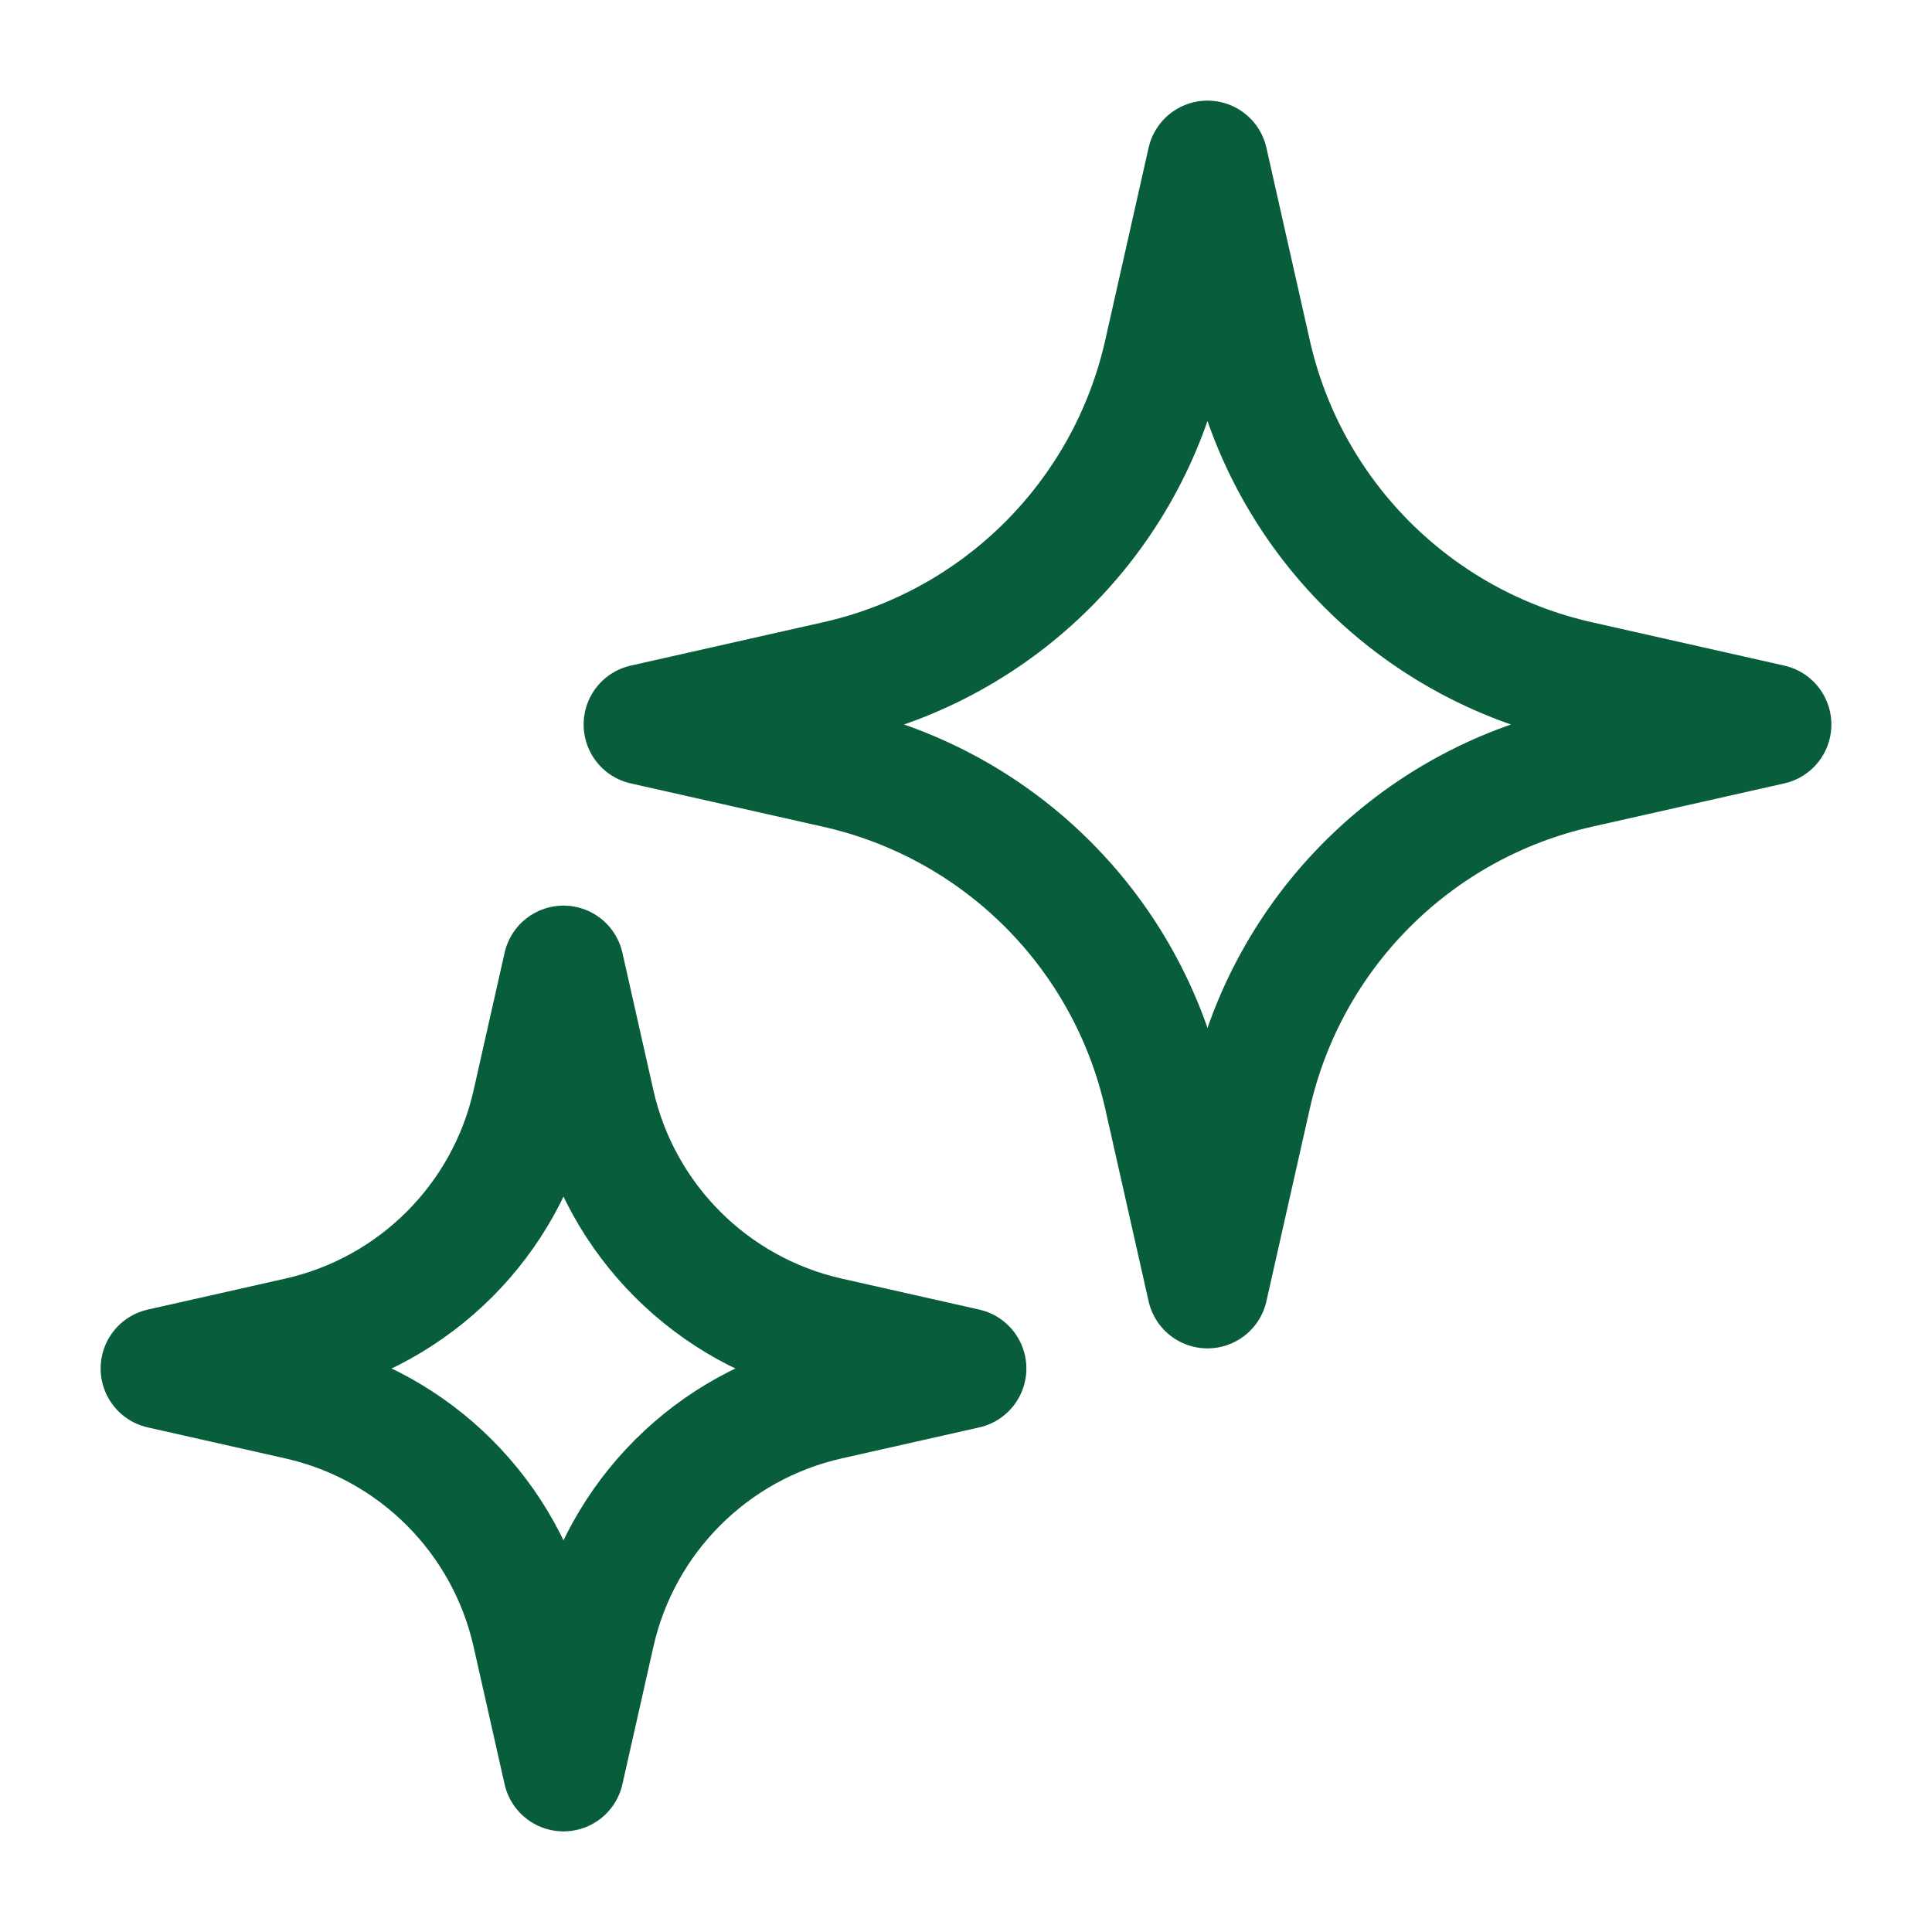
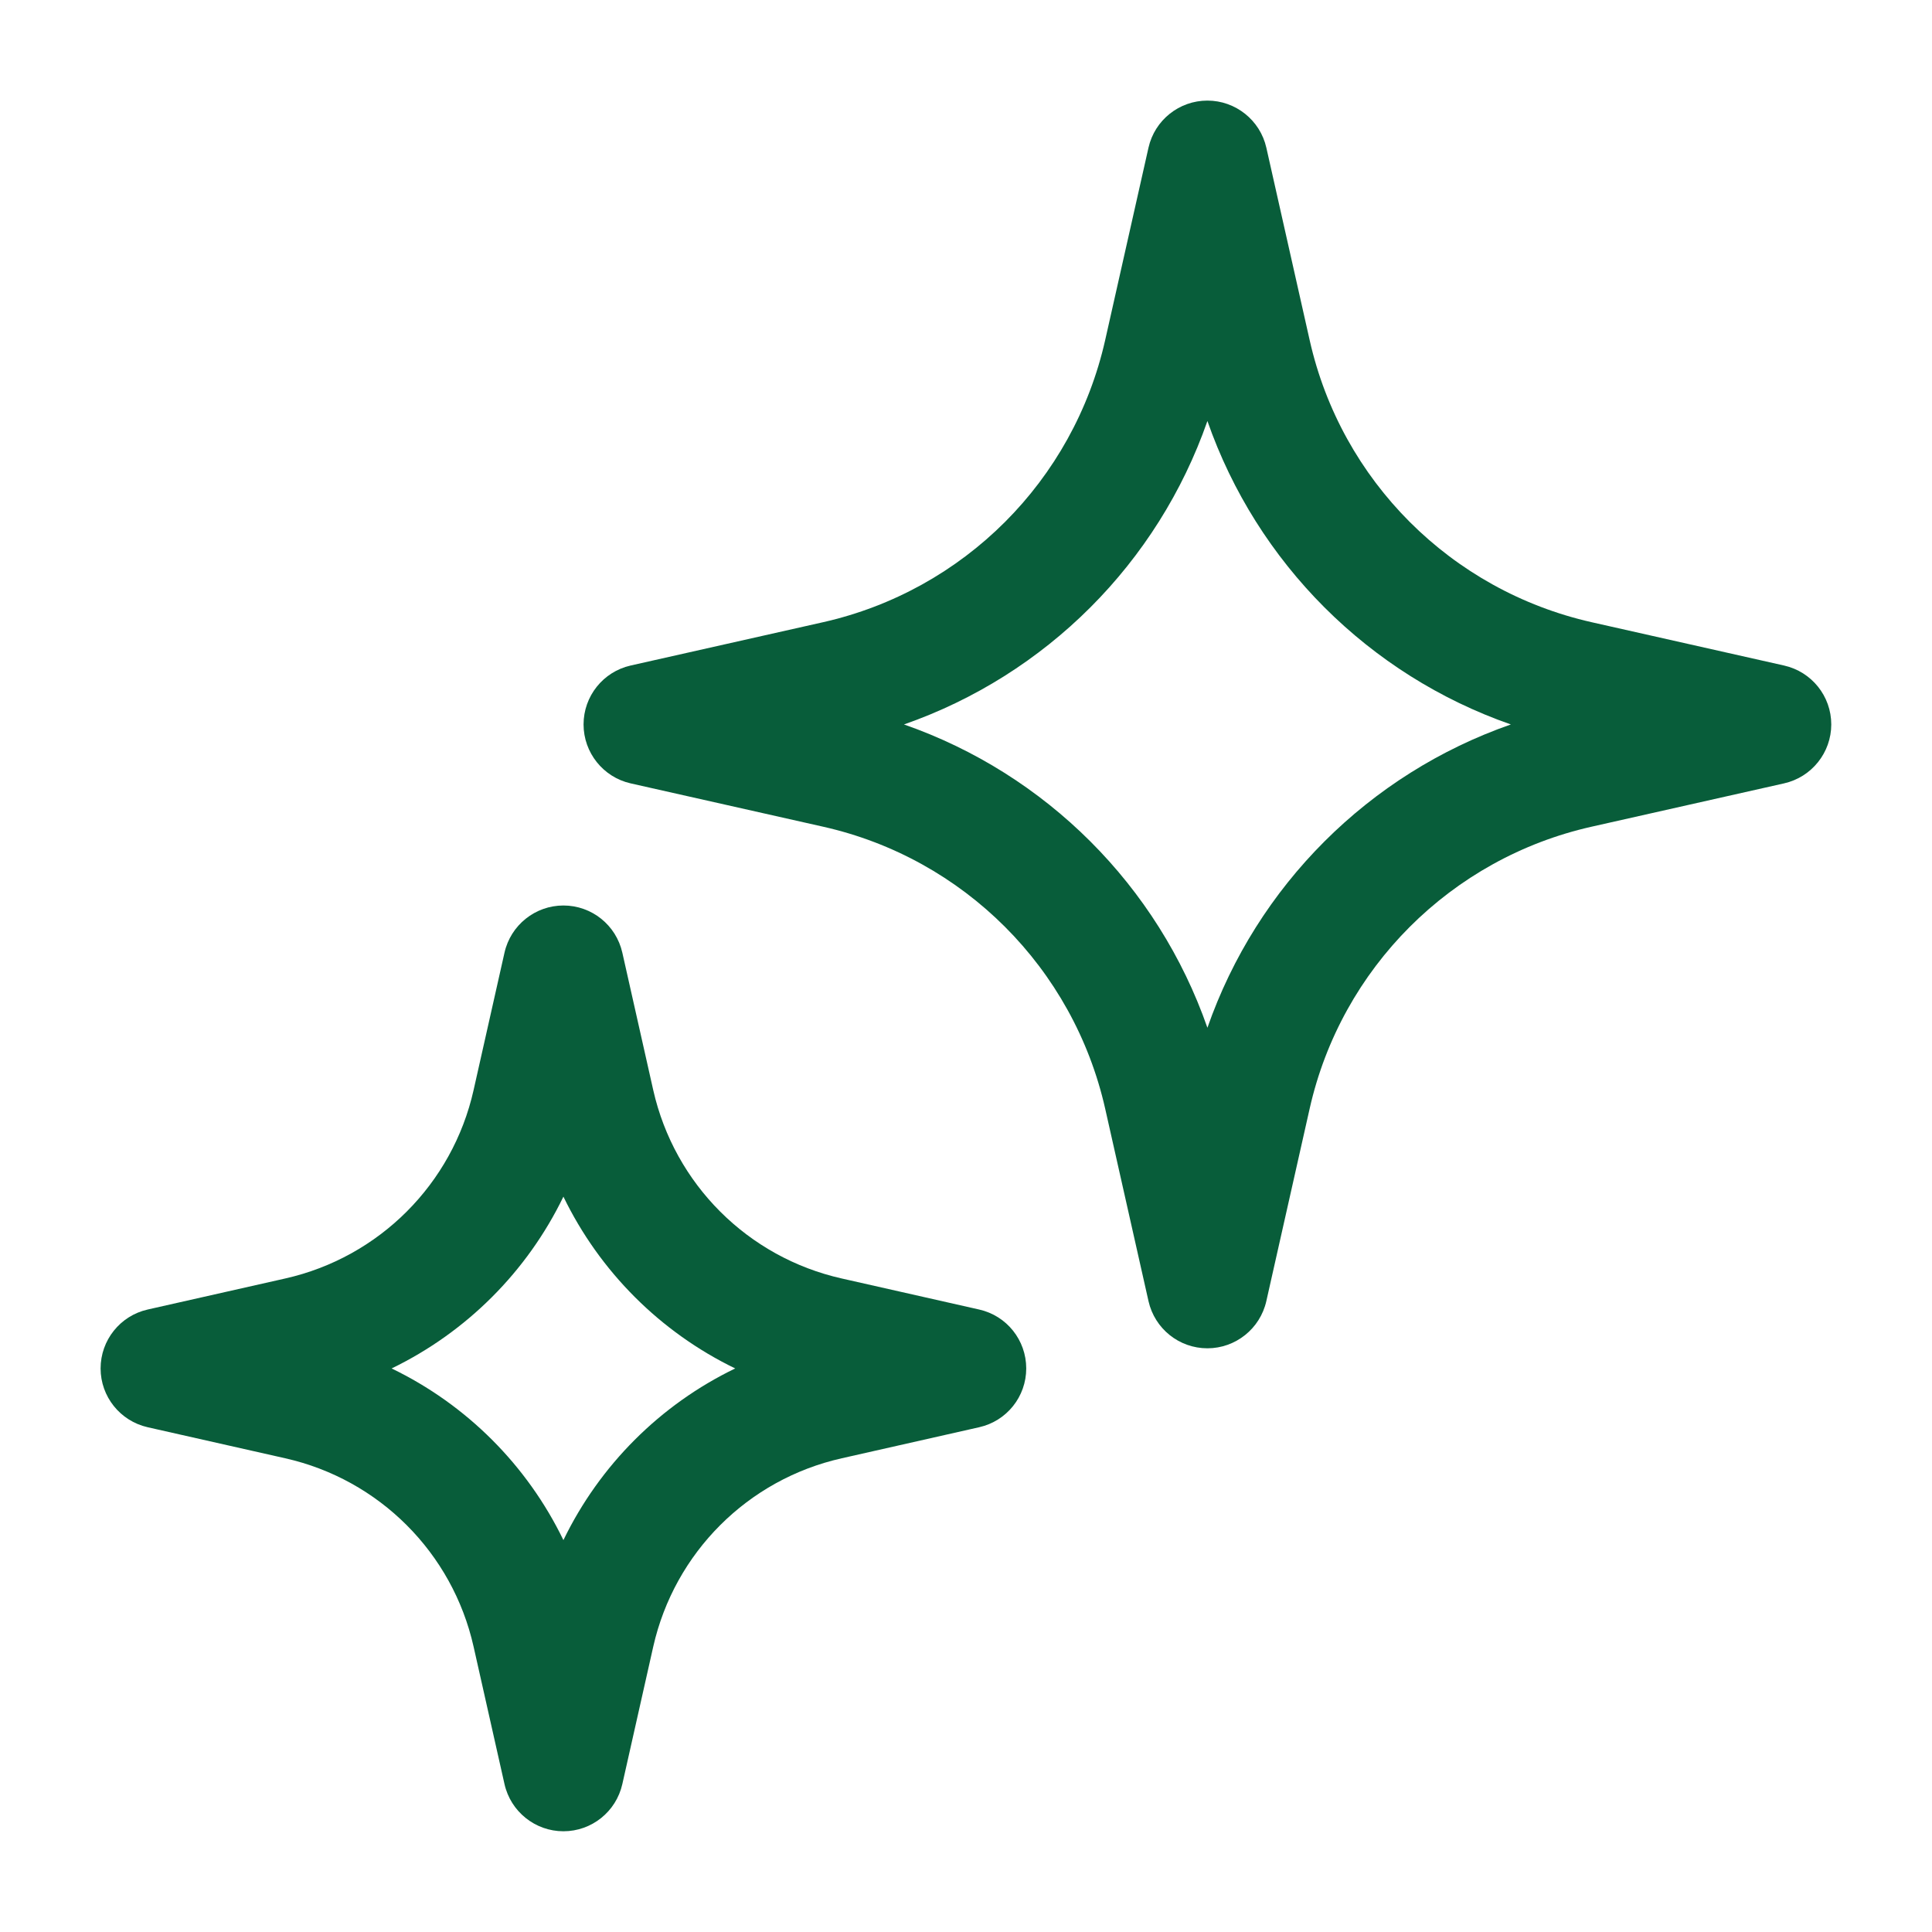
- <svg xmlns="http://www.w3.org/2000/svg" viewBox="0 0 24 24" width="24" height="24" fill="none" style="color:#085d3a">
-   <path d="M15 2L15.539 4.392C15.996 6.42 17.58 8.004 19.608 8.461L22 9L19.608 9.539C17.58 9.996 15.996 11.58 15.539 13.608L15 16L14.461 13.608C14.004 11.58 12.42 9.996 10.392 9.539L8 9L10.392 8.461C12.42 8.004 14.004 6.42 14.461 4.392L15 2Z" stroke="currentColor" stroke-linejoin="round" stroke-width="1.5" />
-   <path d="M7 12L7.385 13.708C7.711 15.157 8.843 16.289 10.292 16.615L12 17L10.292 17.385C8.843 17.711 7.711 18.843 7.385 20.292L7 22L6.615 20.292C6.289 18.843 5.157 17.711 3.708 17.385L2 17L3.708 16.615C5.157 16.289 6.289 15.157 6.615 13.708L7 12Z" stroke="currentColor" stroke-linejoin="round" stroke-width="1.5" />
+ <svg xmlns="http://www.w3.org/2000/svg" width="14.001" height="14.001" viewBox="-0.729 -0.729 14.001 14.001" fill="none">
+   <svg width="12.542" height="12.542" viewBox="0 0 12.542 12.542" preserveAspectRatio="none" overflow="visible">
+     <g>
+       <g id="elements">
+         <g id="Icon">
+           <path d="M8.448 0.341C8.403 0.142 8.225 0 8.021 0C7.816 0 7.639 0.142 7.594 0.341L7.28 1.736C7.05 2.755 6.255 3.55 5.236 3.78L3.841 4.094C3.642 4.139 3.5 4.316 3.5 4.521C3.5 4.725 3.642 4.903 3.841 4.948L5.236 5.262C6.255 5.491 7.05 6.287 7.28 7.305L7.594 8.7C7.639 8.9 7.816 9.042 8.021 9.042C8.225 9.042 8.403 8.9 8.448 8.7L8.762 7.305C8.991 6.287 9.787 5.491 10.805 5.262L12.2 4.948C12.4 4.903 12.542 4.725 12.542 4.521C12.542 4.316 12.4 4.139 12.2 4.094L10.805 3.78C9.787 3.55 8.991 2.755 8.762 1.736L8.448 0.341ZM5.822 4.521C6.851 4.162 7.662 3.351 8.021 2.322C8.38 3.351 9.191 4.162 10.22 4.521C9.191 4.88 8.38 5.69 8.021 6.719C7.662 5.69 6.851 4.88 5.822 4.521Z" fill-rule="evenodd" clip-rule="evenodd" fill="#085D3A" />
+           <path d="M3.781 6.175C3.736 5.975 3.559 5.833 3.354 5.833C3.15 5.833 2.972 5.975 2.927 6.175L2.703 7.171C2.55 7.852 2.018 8.383 1.338 8.536L0.341 8.761C0.142 8.806 4.071e-05 8.983 4.071e-05 9.188C4.071e-05 9.392 0.142 9.569 0.341 9.614L1.338 9.839C2.018 9.992 2.55 10.523 2.703 11.204L2.927 12.2C2.972 12.4 3.15 12.542 3.354 12.542C3.559 12.542 3.736 12.4 3.781 12.2L4.005 11.204C4.159 10.523 4.69 9.992 5.371 9.839L6.367 9.614C6.567 9.569 6.708 9.392 6.708 9.188C6.708 8.983 6.567 8.806 6.367 8.761L5.371 8.536C4.69 8.383 4.159 7.852 4.005 7.171L3.781 6.175ZM2.109 9.188C2.652 8.925 3.091 8.486 3.354 7.943C3.617 8.486 4.056 8.925 4.599 9.188C4.056 9.45 3.617 9.889 3.354 10.432C3.091 9.889 2.652 9.45 2.109 9.188Z" fill-rule="evenodd" clip-rule="evenodd" fill="#085D3A" />
+         </g>
+       </g>
+     </g>
+   </svg>
</svg>
